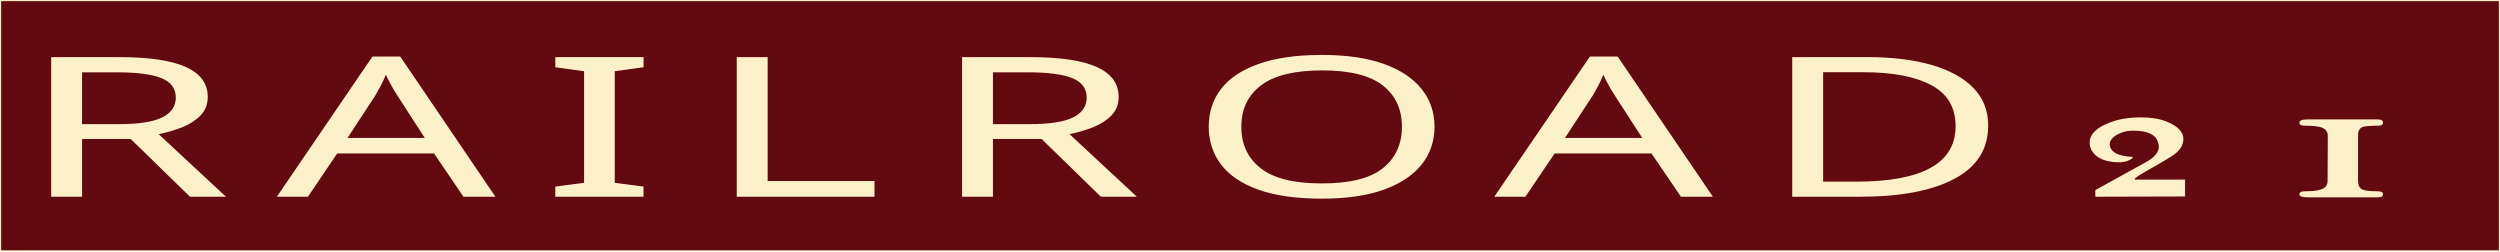
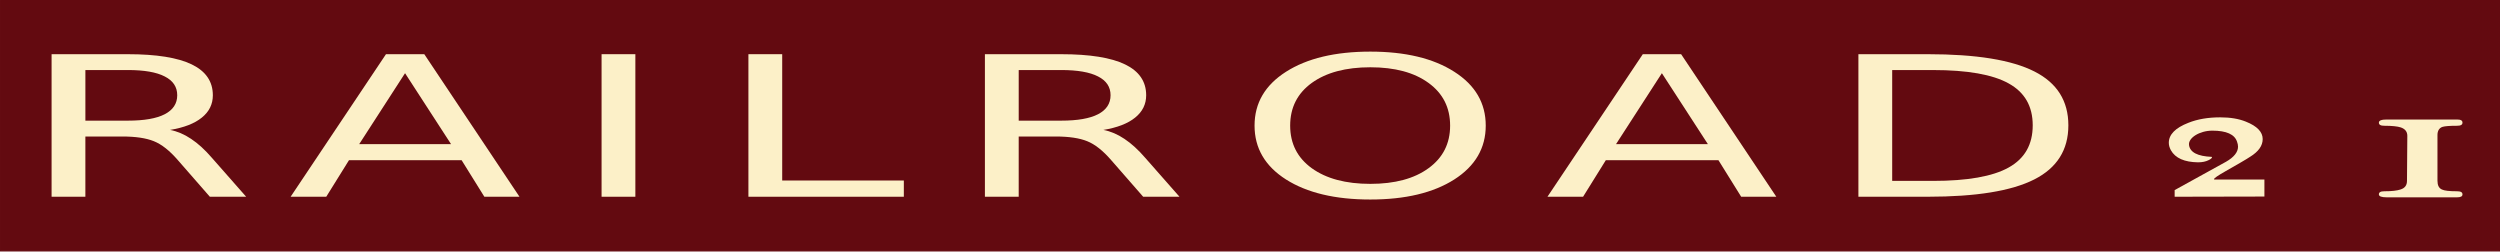
<svg xmlns="http://www.w3.org/2000/svg" width="244.357mm" height="24.582mm" viewBox="0 0 244.357 24.582" version="1.1" id="svg8">
  <defs id="defs2" />
  <g id="layer1" transform="translate(-29.16601,-163.4652)">
-     <rect style="fill:#630a10;fill-opacity:1;stroke:#fcf0c8;stroke-width:0.111;stroke-opacity:1" id="rect1064" width="244.246" height="24.47" x="29.222" y="163.521" />
-     <text xml:space="preserve" style="font-style:normal;font-variant:normal;font-weight:bold;font-stretch:normal;font-size:25.299px;line-height:1.25;font-family:sans-serif;-inkscape-font-specification:'sans-serif, Bold';font-variant-ligatures:normal;font-variant-caps:normal;font-variant-numeric:normal;font-variant-east-asian:normal;letter-spacing:3.382px;fill:#fcf0c8;fill-opacity:1;stroke-width:0.35" x="23.361" y="241.831" id="text1068" transform="scale(1.323686,0.755466)">
-       <tspan id="tspan1066" x="23.361" y="241.831" style="font-style:normal;font-variant:normal;font-weight:normal;font-stretch:normal;font-size:25.299px;font-family:'GFS Baskerville';-inkscape-font-specification:'GFS Baskerville';font-variant-ligatures:normal;font-variant-caps:normal;font-variant-numeric:normal;font-variant-east-asian:normal;fill:#fcf0c8;fill-opacity:1;stroke-width:0.35">RAILROAD21</tspan>
-     </text>
+     <rect style="fill:#630a10;fill-opacity:1;stroke:#630a10;stroke-width:0.111;stroke-opacity:1" id="rect1064" width="244.246" height="24.47" x="29.222" y="163.521" />
+     <g aria-label="RAILROAD21" transform="scale(1.323686,0.755466)" id="text1068" style="font-style:normal;font-variant:normal;font-weight:bold;font-stretch:normal;font-size:25.299px;line-height:1.25;font-family:sans-serif;-inkscape-font-specification:'sans-serif, Bold';font-variant-ligatures:normal;font-variant-caps:normal;font-variant-numeric:normal;font-variant-east-asian:normal;letter-spacing:3.382px;fill:#fcf0c8;fill-opacity:1;stroke-width:0.35">
+       <path d="m 34.59,233.184 q 0.803,0.272 1.556,1.161 0.766,0.889 1.532,2.446 l 2.532,5.04 h -2.681 l -2.359,-4.731 q -0.914,-1.853 -1.779,-2.458 -0.852,-0.605 -2.335,-0.605 h -2.718 v 7.795 h -2.495 v -18.443 h 5.633 q 3.162,0 4.719,1.322 1.556,1.322 1.556,3.99 0,1.742 -0.815,2.891 -0.803,1.149 -2.347,1.594 z m -6.251,-7.745 v 6.547 h 3.138 q 1.804,0 2.718,-0.828 0.926,-0.84 0.926,-2.458 0,-1.618 -0.926,-2.434 -0.914,-0.828 -2.718,-0.828 z" style="font-style:normal;font-variant:normal;font-weight:normal;font-stretch:normal;font-size:25.299px;font-family:'GFS Baskerville';-inkscape-font-specification:'GFS Baskerville';font-variant-ligatures:normal;font-variant-caps:normal;font-variant-numeric:normal;font-variant-east-asian:normal;fill:#fcf0c8;fill-opacity:1;stroke-width:0.35" id="path2764" />
+       <path d="m 51.943,225.846 -3.385,9.178 h 6.782 z m -1.408,-2.458 h 2.829 l 7.029,18.443 h -2.594 l -1.68,-4.731 H 47.805 l -1.68,4.731 h -2.631 z" style="font-style:normal;font-variant:normal;font-weight:normal;font-stretch:normal;font-size:25.299px;font-family:'GFS Baskerville';-inkscape-font-specification:'GFS Baskerville';font-variant-ligatures:normal;font-variant-caps:normal;font-variant-numeric:normal;font-variant-east-asian:normal;fill:#fcf0c8;fill-opacity:1;stroke-width:0.35" id="path2766" />
+       <path d="m 66.455,223.388 h 2.495 v 18.443 h -2.495 z" style="font-style:normal;font-variant:normal;font-weight:normal;font-stretch:normal;font-size:25.299px;font-family:'GFS Baskerville';-inkscape-font-specification:'GFS Baskerville';font-variant-ligatures:normal;font-variant-caps:normal;font-variant-numeric:normal;font-variant-east-asian:normal;fill:#fcf0c8;fill-opacity:1;stroke-width:0.35" id="path2768" />
+       <path d="m 77.298,223.388 h 2.495 v 16.343 h 8.981 v 2.1 H 77.298 Z" style="font-style:normal;font-variant:normal;font-weight:normal;font-stretch:normal;font-size:25.299px;font-family:'GFS Baskerville';-inkscape-font-specification:'GFS Baskerville';font-variant-ligatures:normal;font-variant-caps:normal;font-variant-numeric:normal;font-variant-east-asian:normal;fill:#fcf0c8;fill-opacity:1;stroke-width:0.35" id="path2770" />
+       <path d="m 103.508,233.184 q 0.803,0.272 1.556,1.161 0.766,0.889 1.532,2.446 l 2.532,5.04 h -2.681 l -2.359,-4.731 q -0.914,-1.853 -1.779,-2.458 -0.852,-0.605 -2.335,-0.605 h -2.718 v 7.795 h -2.495 v -18.443 h 5.633 q 3.162,0 4.719,1.322 1.556,1.322 1.556,3.99 0,1.742 -0.815,2.891 -0.803,1.149 -2.347,1.594 z m -6.251,-7.745 v 6.547 h 3.138 q 1.804,0 2.718,-0.828 0.926,-0.84 0.926,-2.458 0,-1.618 -0.926,-2.434 -0.914,-0.828 -2.718,-0.828 z" style="font-style:normal;font-variant:normal;font-weight:normal;font-stretch:normal;font-size:25.299px;font-family:'GFS Baskerville';-inkscape-font-specification:'GFS Baskerville';font-variant-ligatures:normal;font-variant-caps:normal;font-variant-numeric:normal;font-variant-east-asian:normal;fill:#fcf0c8;fill-opacity:1;stroke-width:0.35" id="path2772" />
+       <path d="m 123.22,225.081 q -2.718,0 -4.324,2.026 -1.594,2.026 -1.594,5.522 0,3.484 1.594,5.51 1.606,2.026 4.324,2.026 2.718,0 4.299,-2.026 1.594,-2.026 1.594,-5.51 0,-3.496 -1.594,-5.522 -1.581,-2.026 -4.299,-2.026 z m 0,-2.026 q 3.879,0 6.201,2.607 2.322,2.594 2.322,6.967 0,4.361 -2.322,6.967 -2.322,2.594 -6.201,2.594 -3.891,0 -6.226,-2.594 -2.322,-2.594 -2.322,-6.967 0,-4.373 2.322,-6.967 2.335,-2.607 6.226,-2.607 z" style="font-style:normal;font-variant:normal;font-weight:normal;font-stretch:normal;font-size:25.299px;font-family:'GFS Baskerville';-inkscape-font-specification:'GFS Baskerville';font-variant-ligatures:normal;font-variant-caps:normal;font-variant-numeric:normal;font-variant-east-asian:normal;fill:#fcf0c8;fill-opacity:1;stroke-width:0.35" id="path2774" />
+       <path d="m 144.749,225.846 -3.385,9.178 h 6.782 z m -1.408,-2.458 h 2.829 l 7.029,18.443 h -2.594 l -1.68,-4.731 h -8.314 l -1.68,4.731 h -2.631 z" style="font-style:normal;font-variant:normal;font-weight:normal;font-stretch:normal;font-size:25.299px;font-family:'GFS Baskerville';-inkscape-font-specification:'GFS Baskerville';font-variant-ligatures:normal;font-variant-caps:normal;font-variant-numeric:normal;font-variant-east-asian:normal;fill:#fcf0c8;fill-opacity:1;stroke-width:0.35" id="path2776" />
+       <path d="m 161.756,225.439 v 14.342 h 3.014 q 3.817,0 5.584,-1.729 1.779,-1.729 1.779,-5.46 0,-3.706 -1.779,-5.423 -1.766,-1.729 -5.584,-1.729 z m -2.495,-2.051 h 5.127 q 5.361,0 7.869,2.236 2.508,2.224 2.508,6.967 0,4.768 -2.52,7.004 -2.52,2.236 -7.857,2.236 h -5.127 z" style="font-style:normal;font-variant:normal;font-weight:normal;font-stretch:normal;font-size:25.299px;font-family:'GFS Baskerville';-inkscape-font-specification:'GFS Baskerville';font-variant-ligatures:normal;font-variant-caps:normal;font-variant-numeric:normal;font-variant-east-asian:normal;fill:#fcf0c8;fill-opacity:1;stroke-width:0.35" id="path2778" />
+       <path d="m 185.547,239.605 c -0.025,0 -0.025,-0.025 -0.025,-0.051 0,-0.127 0.278,-0.455 0.86,-1.037 0.885,-0.885 1.493,-1.493 1.796,-1.847 0.632,-0.683 0.936,-1.442 0.936,-2.302 0,-0.911 -0.405,-1.67 -1.24,-2.252 -0.531,-0.379 -1.164,-0.557 -1.897,-0.557 -0.885,0 -1.67,0.228 -2.353,0.708 -0.961,0.658 -1.442,1.518 -1.442,2.581 0,0.329 0.051,0.632 0.152,0.961 0.329,1.037 1.012,1.543 1.999,1.569 0.329,0 0.582,-0.101 0.784,-0.278 0.177,-0.152 0.253,-0.278 0.253,-0.379 0,-0.025 0,-0.025 -0.025,-0.051 -1.037,-0.076 -1.594,-0.582 -1.67,-1.518 -0.076,-0.936 0.784,-1.872 1.72,-1.872 1.037,0 1.644,0.481 1.822,1.417 0.051,0.228 0.076,0.455 0.076,0.658 0,0.708 -0.304,1.366 -0.885,1.948 l -3.795,3.668 v 0.86 l 6.628,-0.025 v -2.201 z" style="font-style:normal;font-variant:normal;font-weight:normal;font-stretch:normal;font-size:25.299px;font-family:'GFS Baskerville';-inkscape-font-specification:'GFS Baskerville';font-variant-ligatures:normal;font-variant-caps:normal;font-variant-numeric:normal;font-variant-east-asian:normal;fill:#fcf0c8;fill-opacity:1;stroke-width:0.35" id="path2780" />
+       <path d="m 203.867,241.528 c 0,-0.278 -0.127,-0.405 -0.405,-0.405 -0.582,0 -0.936,-0.076 -1.113,-0.228 -0.228,-0.177 -0.329,-0.557 -0.329,-1.138 v -5.92 c 0,-0.531 0.127,-0.885 0.354,-1.037 0.177,-0.101 0.531,-0.152 1.088,-0.152 0.278,0 0.405,-0.127 0.405,-0.405 0,-0.278 -0.127,-0.405 -0.405,-0.405 h -5.186 c -0.379,0 -0.582,0.127 -0.582,0.405 0,0.278 0.127,0.405 0.405,0.405 0.557,0 0.961,0.076 1.189,0.202 0.329,0.177 0.506,0.557 0.506,1.088 l -0.025,5.844 c 0,0.557 -0.152,0.936 -0.481,1.113 -0.253,0.152 -0.658,0.228 -1.189,0.228 -0.278,0 -0.405,0.126 -0.405,0.405 0,0.253 0.202,0.379 0.582,0.379 h 5.186 c 0.278,0 0.405,-0.126 0.405,-0.379 z" style="font-style:normal;font-variant:normal;font-weight:normal;font-stretch:normal;font-size:25.299px;font-family:'GFS Baskerville';-inkscape-font-specification:'GFS Baskerville';font-variant-ligatures:normal;font-variant-caps:normal;font-variant-numeric:normal;font-variant-east-asian:normal;fill:#fcf0c8;fill-opacity:1;stroke-width:0.35" id="path2782" />
+     </g>
  </g>
</svg>
